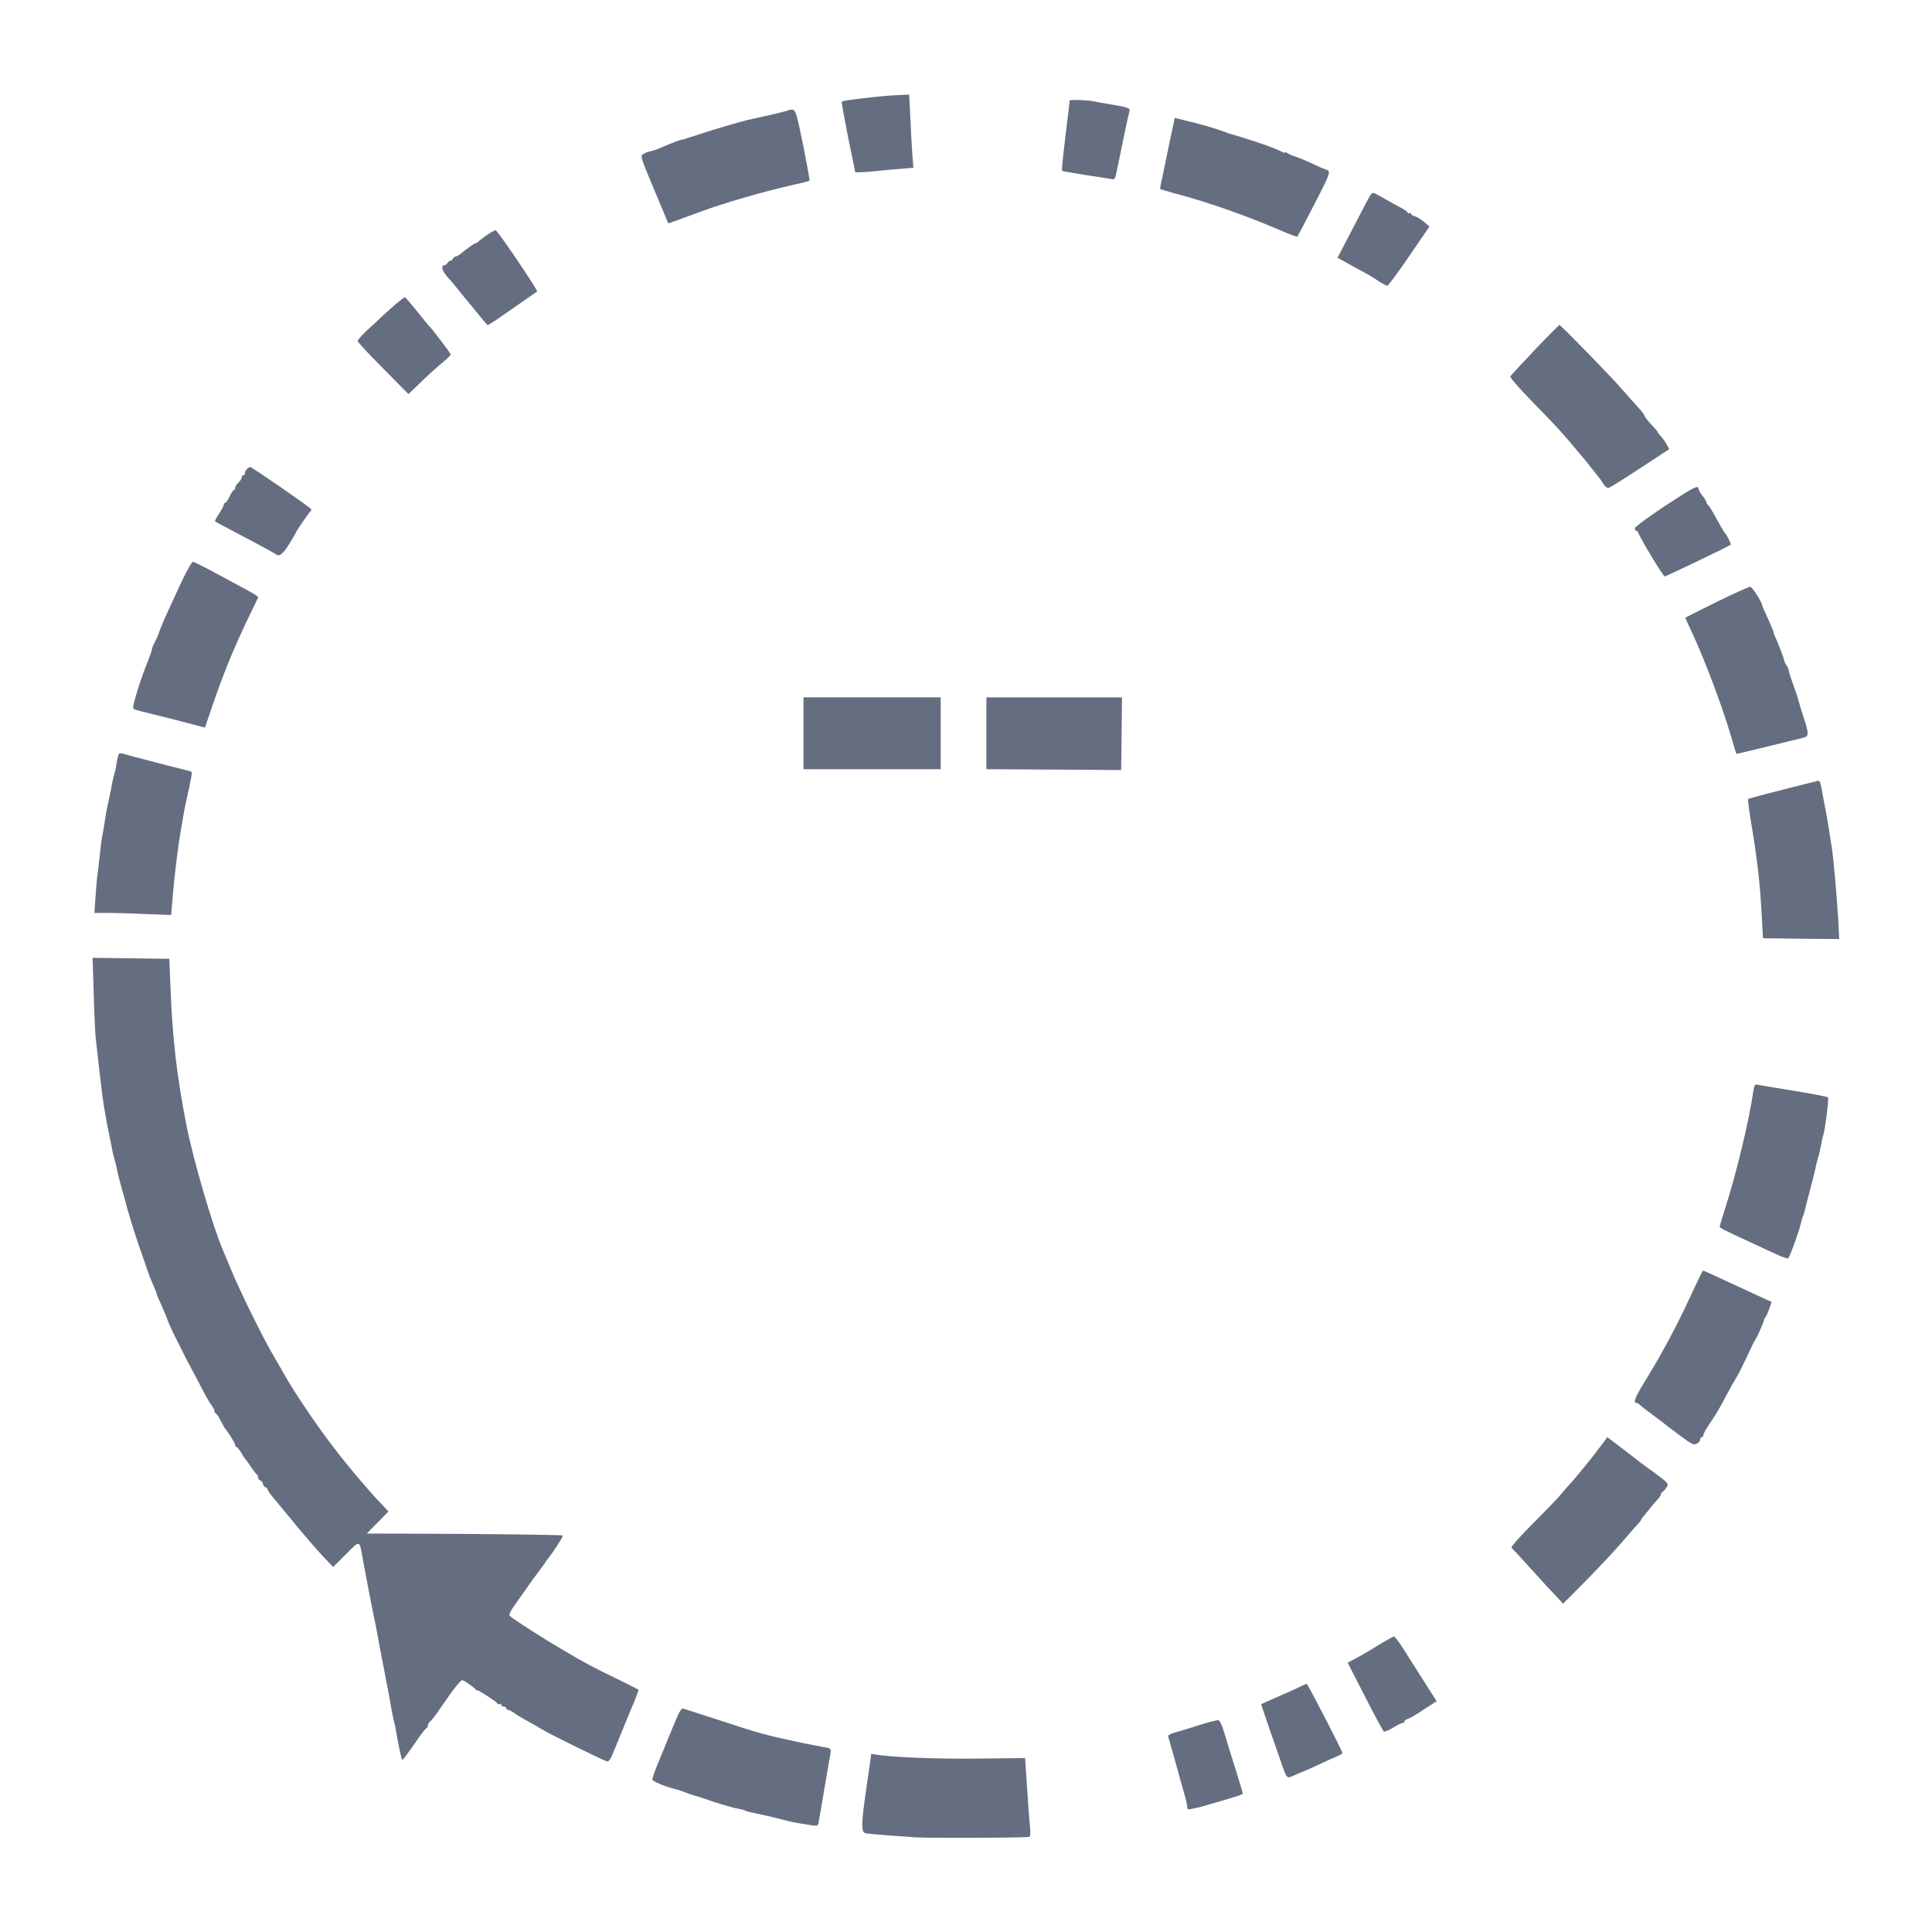
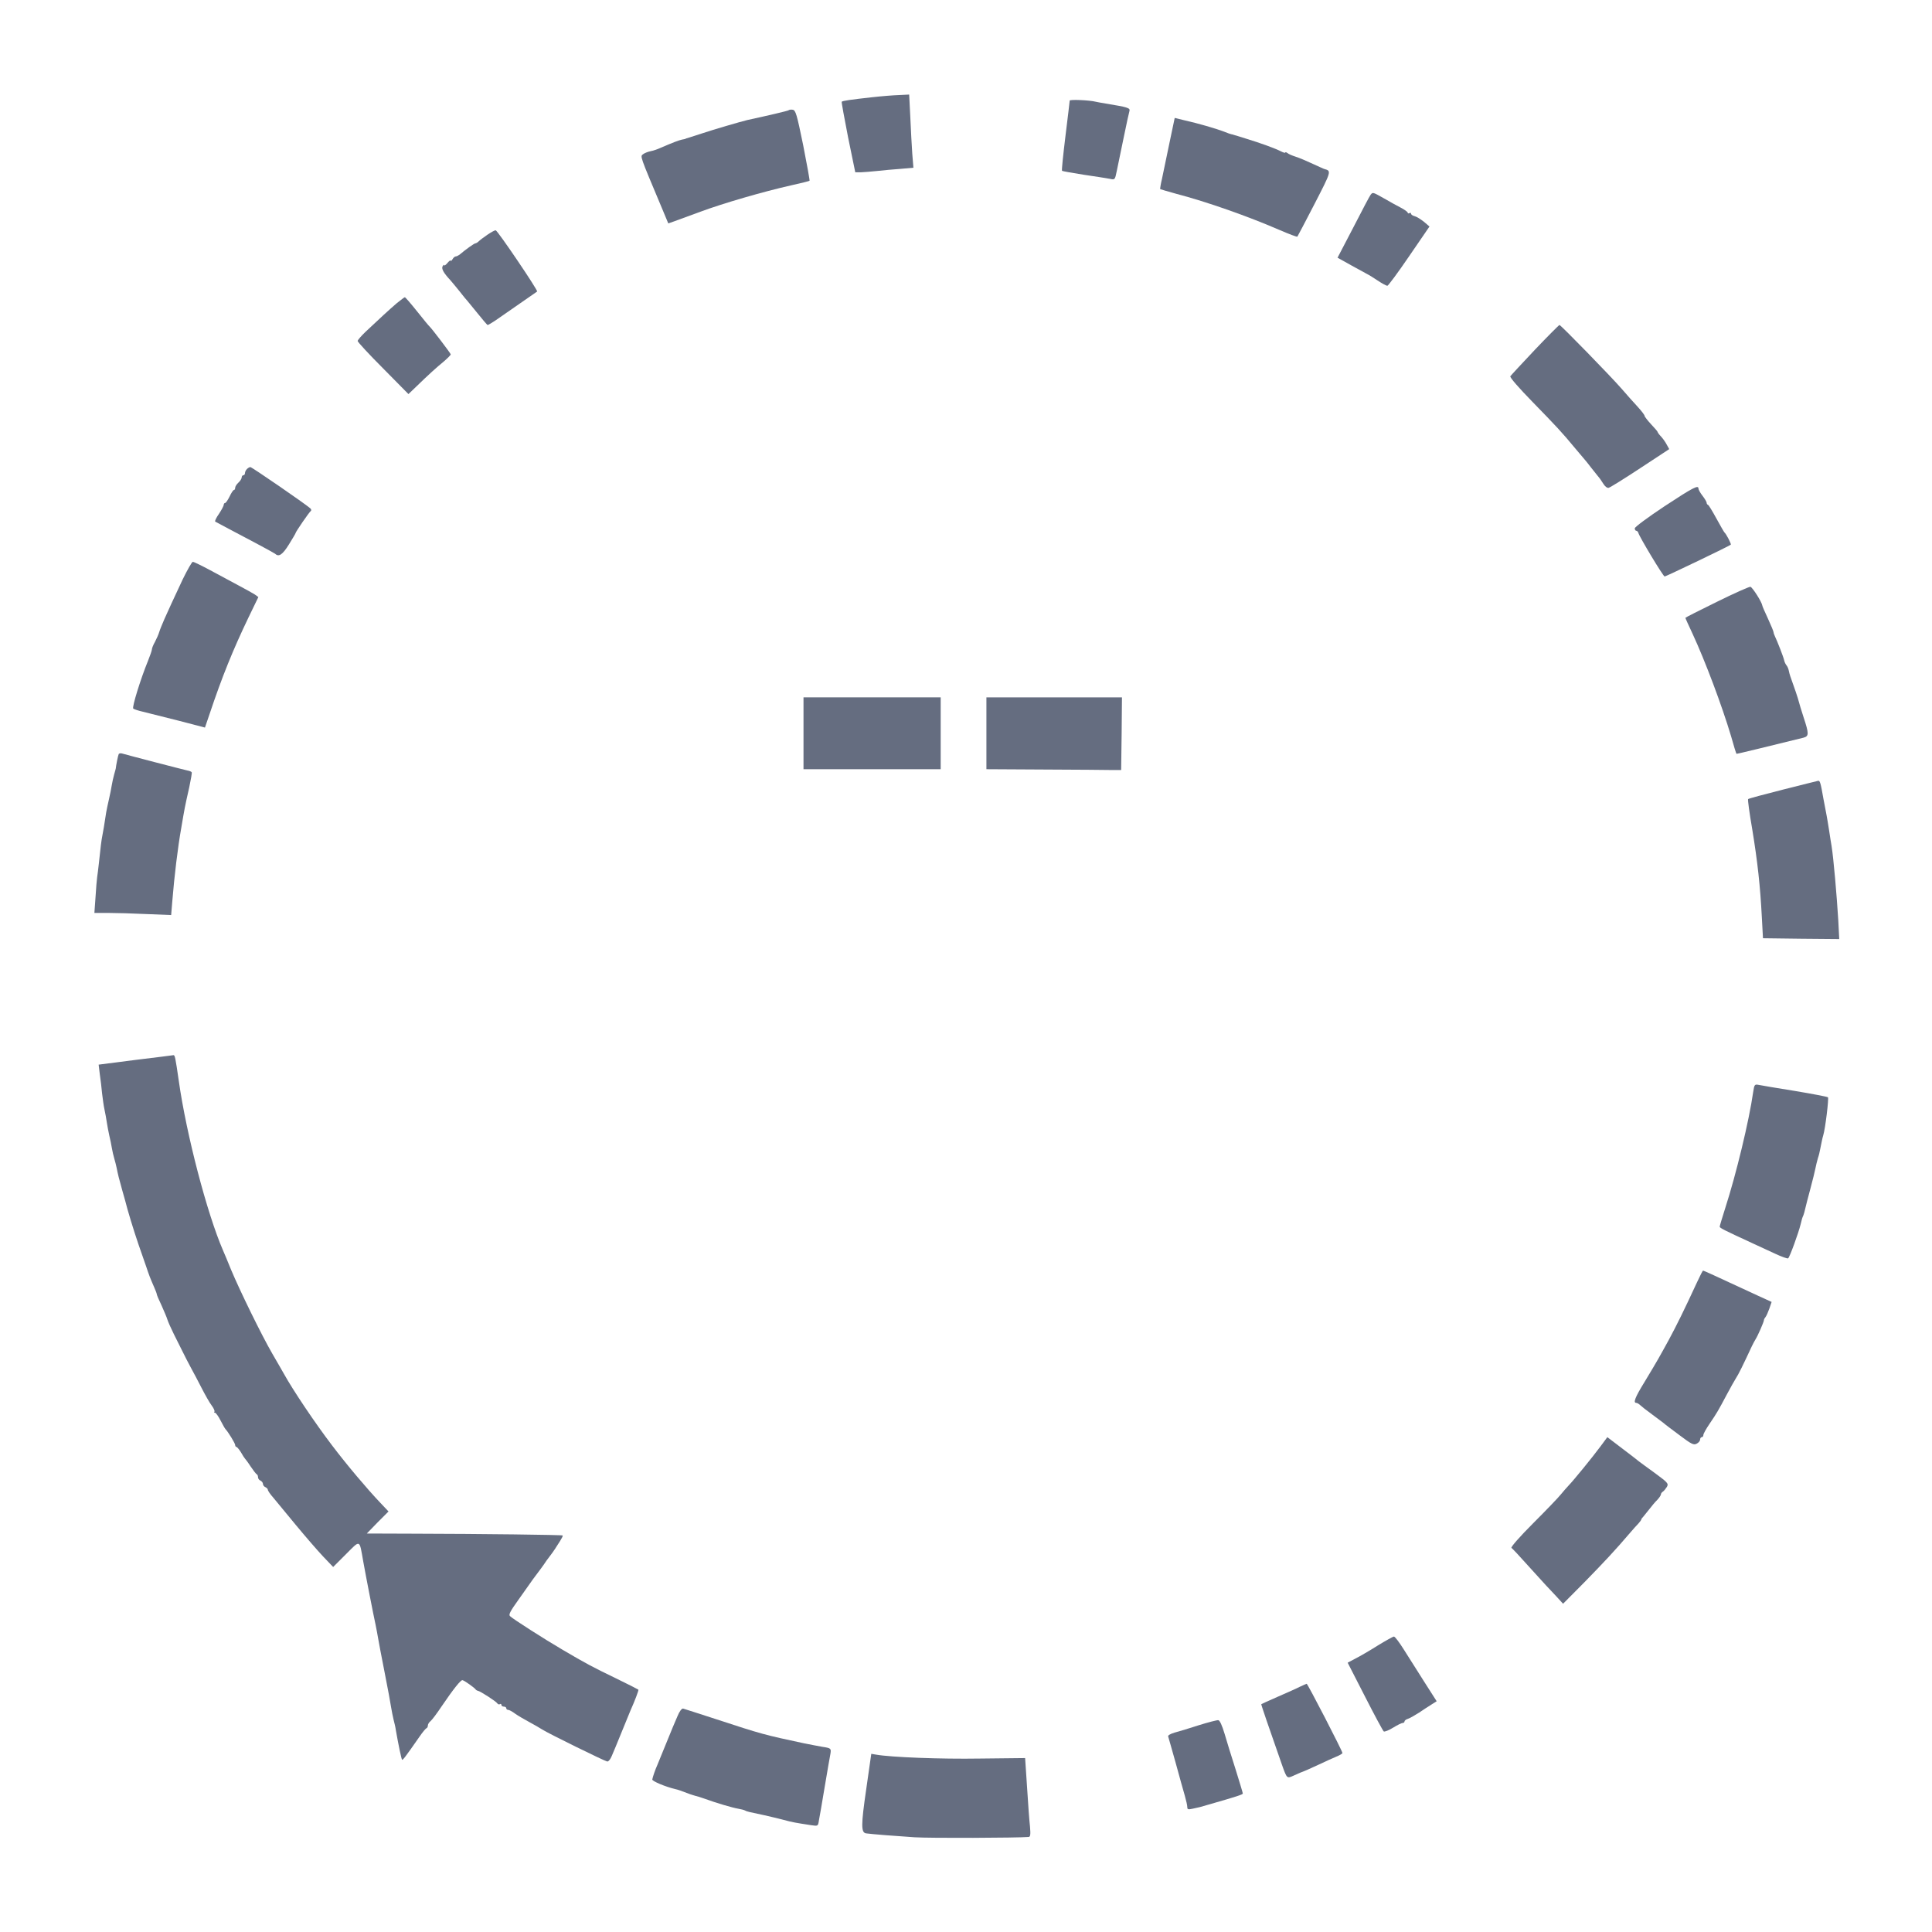
<svg xmlns="http://www.w3.org/2000/svg" version="1.0" width="1183pt" height="1183pt" viewBox="0 0 1183 1183" preserveAspectRatio="xMidYMid meet">
  <g transform="translate(0,1183) scale(0.1,-0.1)" fill="#656d80" stroke="none">
    <path d="M5335 11234 c-127 -14 -175 -21 -181 -27 -2 -2 16 -100 39 -218 l44 -214 34 0 c19 1 63 4 99 8 36 4 100 10 144 13 l79 7 -7 86 c-3 47 -9 148 -12 224 l-7 138 -61 -3 c-34 -1 -110 -7 -171 -14z" />
    <path d="M6550 11214 c0 -5 -12 -103 -26 -217 -14 -115 -24 -210 -21 -213 2 -2 62 -13 133 -24 71 -10 143 -22 160 -25 31 -7 31 -6 42 47 6 29 25 121 42 203 17 83 33 157 36 166 5 18 -12 23 -146 45 -25 4 -52 9 -60 11 -40 10 -160 15 -160 7z" />
    <path d="M4829 11155 c-4 -4 -128 -33 -253 -60 -38 -9 -203 -57 -281 -83 -44 -14 -83 -27 -87 -28 -5 -1 -9 -2 -10 -4 -2 -1 -12 -3 -23 -5 -18 -4 -51 -16 -132 -51 -17 -8 -44 -17 -60 -20 -15 -3 -36 -11 -45 -18 -19 -14 -22 -4 114 -328 l40 -96 37 13 c20 7 92 34 161 59 137 51 385 123 554 161 59 13 110 26 113 28 2 2 -16 101 -39 218 -39 190 -46 214 -64 217 -11 2 -22 0 -25 -3z" />
    <path d="M7160 10951 c-18 -86 -38 -183 -45 -216 -8 -33 -12 -61 -11 -63 2 -1 45 -14 96 -28 194 -51 440 -138 632 -221 60 -26 110 -45 112 -42 2 2 49 92 105 200 104 202 104 202 61 214 -3 0 -34 15 -70 31 -36 17 -83 37 -105 44 -22 7 -46 17 -52 23 -7 5 -13 7 -13 3 0 -4 -13 0 -28 8 -33 17 -123 50 -212 77 -36 11 -69 22 -75 23 -5 2 -12 4 -15 4 -3 0 -23 7 -45 16 -50 19 -160 51 -241 69 l-61 15 -33 -157z" />
    <path d="M8393 10638 c-6 -7 -53 -97 -106 -200 l-97 -186 88 -49 c48 -26 91 -50 95 -52 5 -2 32 -18 60 -37 28 -19 56 -34 62 -34 5 0 66 82 134 182 l124 181 -34 29 c-19 15 -44 31 -56 34 -13 3 -23 10 -23 16 0 5 -4 6 -10 3 -5 -3 -10 -2 -10 2 0 5 -19 19 -42 31 -24 12 -70 38 -103 57 -69 39 -69 39 -82 23z" />
    <path d="M2985 10393 c-22 -15 -46 -33 -53 -40 -7 -7 -17 -13 -21 -13 -7 0 -59 -37 -98 -70 -7 -5 -17 -10 -22 -10 -6 0 -15 -8 -20 -17 -6 -10 -11 -14 -11 -9 0 5 -9 -1 -20 -14 -11 -13 -20 -19 -20 -14 0 5 -4 2 -9 -5 -10 -15 4 -41 46 -86 10 -11 36 -43 58 -70 21 -28 42 -52 45 -55 3 -3 31 -38 63 -77 32 -40 60 -73 63 -73 4 0 25 13 48 28 76 53 251 174 255 177 6 7 -243 375 -254 375 -6 0 -28 -12 -50 -27z" />
    <path d="M2429 9973 c-44 -38 -100 -89 -190 -174 -27 -26 -49 -51 -49 -57 0 -6 70 -82 156 -168 l155 -157 47 45 c78 76 125 118 170 155 23 20 42 39 42 43 0 6 -115 157 -129 170 -4 3 -38 44 -76 92 -39 49 -73 88 -76 88 -3 0 -25 -17 -50 -37z" />
    <path d="M9399 9689 c-79 -84 -147 -157 -151 -163 -4 -7 53 -72 135 -156 149 -153 181 -187 262 -285 28 -33 55 -65 60 -71 6 -6 21 -26 35 -44 14 -18 33 -42 43 -54 10 -11 26 -34 35 -49 10 -16 23 -26 32 -24 9 2 96 56 193 120 l178 117 -15 27 c-8 16 -24 38 -35 50 -12 12 -21 25 -21 28 0 3 -18 24 -40 47 -22 24 -40 47 -40 52 0 5 -19 30 -42 55 -24 26 -68 75 -98 110 -65 75 -373 391 -381 391 -3 0 -71 -68 -150 -151z" />
    <path d="M1512 8958 c-7 -7 -12 -18 -12 -25 0 -7 -4 -13 -10 -13 -5 0 -10 -6 -10 -13 0 -8 -9 -22 -20 -32 -11 -10 -20 -24 -20 -32 0 -7 -3 -13 -7 -13 -5 0 -17 -18 -27 -40 -11 -22 -23 -40 -28 -40 -4 0 -8 -5 -8 -11 0 -6 -13 -31 -29 -55 -17 -24 -27 -45 -23 -48 11 -6 125 -67 247 -131 61 -32 114 -62 120 -66 22 -21 45 -6 84 57 22 36 41 67 41 70 0 7 83 128 93 135 5 4 3 12 -5 18 -32 28 -356 251 -365 251 -5 0 -14 -5 -21 -12z" />
    <path d="M10192 8730 c-101 -67 -182 -127 -182 -135 0 -8 4 -15 9 -15 5 0 11 -6 13 -13 5 -22 152 -267 161 -267 7 0 398 187 405 195 4 4 -28 66 -39 75 -3 3 -25 41 -49 85 -24 44 -47 82 -51 83 -5 2 -9 8 -9 14 0 5 -11 24 -25 42 -14 18 -25 38 -25 44 0 24 -30 9 -208 -108z" />
    <path d="M1119 8283 c-28 -60 -59 -126 -69 -148 -10 -22 -29 -65 -43 -95 -13 -30 -28 -66 -32 -80 -4 -14 -16 -41 -26 -60 -11 -19 -19 -40 -19 -47 0 -6 -11 -38 -24 -70 -45 -110 -99 -284 -90 -292 5 -4 32 -13 59 -19 28 -7 124 -31 215 -54 l165 -43 29 85 c76 227 143 392 238 590 l60 124 -22 16 c-13 8 -57 33 -99 55 -42 23 -120 64 -173 93 -54 29 -102 52 -107 52 -6 0 -33 -48 -62 -107z" />
    <path d="M10513 8145 c-106 -52 -193 -96 -193 -98 0 -3 20 -47 44 -98 77 -166 180 -440 236 -628 16 -58 31 -106 33 -107 2 -1 200 47 410 99 34 9 34 24 1 124 -14 43 -27 86 -29 95 -3 15 -31 98 -53 158 -3 8 -7 24 -9 34 -2 11 -8 25 -14 32 -5 6 -12 20 -14 30 -4 20 -42 117 -56 146 -5 10 -9 22 -9 26 0 5 -15 42 -34 83 -19 41 -35 77 -35 81 -3 22 -61 113 -73 115 -7 1 -100 -40 -205 -92z" />
    <path d="M4920 7340 l0 -220 420 0 420 0 0 220 0 220 -420 0 -420 0 0 -220z" />
    <path d="M6040 7340 l0 -220 355 -2 c195 -1 381 -2 413 -3 l57 0 3 223 2 222 -415 0 -415 0 0 -220z" />
    <path d="M727 7213 c-4 -7 -17 -73 -18 -88 0 -2 -5 -19 -10 -37 -5 -18 -12 -49 -15 -68 -3 -19 -10 -55 -16 -80 -19 -85 -18 -83 -32 -175 -2 -11 -6 -33 -9 -50 -6 -30 -11 -69 -22 -175 -3 -30 -8 -66 -10 -80 -2 -14 -7 -69 -10 -122 l-7 -98 84 0 c47 0 153 -3 235 -7 l151 -6 7 84 c12 150 34 334 55 450 21 124 21 125 49 249 10 47 17 88 15 91 -2 4 -14 9 -26 11 -24 5 -370 95 -400 104 -9 3 -18 1 -21 -3z" />
    <path d="M10917 6995 c-115 -29 -211 -55 -213 -58 -3 -3 8 -85 25 -183 33 -201 49 -348 59 -539 l7 -130 234 -3 233 -2 -6 117 c-9 148 -29 380 -41 453 -3 14 -9 57 -15 95 -6 39 -13 79 -15 90 -2 11 -11 58 -20 105 -17 97 -21 111 -32 109 -4 -1 -102 -25 -216 -54z" />
-     <path d="M574 5745 c3 -121 9 -243 12 -270 3 -28 12 -104 19 -170 8 -66 17 -142 20 -170 3 -27 10 -72 15 -100 5 -27 12 -66 15 -85 4 -19 10 -53 15 -75 5 -22 12 -56 15 -75 3 -19 10 -48 15 -65 5 -16 11 -41 14 -55 8 -40 14 -66 35 -140 7 -25 15 -52 17 -60 15 -61 51 -179 82 -270 16 -47 37 -107 47 -135 18 -54 24 -70 49 -127 9 -20 16 -39 16 -43 0 -4 13 -35 29 -68 15 -34 32 -73 36 -87 4 -13 22 -54 40 -90 18 -36 43 -85 55 -110 12 -25 34 -67 49 -95 15 -27 45 -84 66 -125 21 -41 48 -89 61 -106 13 -17 20 -34 17 -38 -4 -3 -2 -6 3 -6 5 0 21 -21 34 -47 14 -27 27 -50 30 -53 16 -16 60 -88 60 -98 0 -7 4 -12 8 -12 4 0 16 -15 27 -32 10 -18 21 -35 24 -38 3 -3 20 -25 36 -50 17 -25 33 -47 38 -48 4 -2 7 -10 7 -18 0 -8 7 -17 15 -20 8 -4 15 -13 15 -20 0 -8 7 -17 15 -20 8 -4 15 -11 15 -16 0 -6 15 -28 33 -48 17 -21 79 -95 137 -166 58 -70 133 -157 167 -193 l63 -66 79 79 c89 89 81 92 105 -44 17 -95 61 -321 76 -390 5 -25 12 -61 15 -80 3 -19 21 -114 40 -210 19 -96 37 -193 40 -215 4 -22 10 -56 15 -75 5 -19 12 -48 14 -65 16 -91 34 -177 38 -180 4 -4 19 15 106 140 19 28 39 52 44 53 4 2 8 9 8 17 0 7 7 19 16 26 9 7 39 47 67 89 74 109 119 165 129 162 13 -3 71 -45 79 -55 3 -5 9 -8 13 -8 9 1 114 -67 121 -79 4 -6 11 -8 16 -5 5 4 9 1 9 -4 0 -6 7 -11 15 -11 8 0 15 -4 15 -10 0 -5 5 -10 12 -10 6 0 25 -10 42 -23 17 -12 56 -35 86 -51 30 -16 66 -37 80 -46 33 -22 381 -193 398 -196 8 -1 20 14 28 34 8 20 19 46 24 57 5 11 25 61 45 110 20 50 40 99 45 110 27 60 52 126 49 129 -2 2 -65 34 -139 70 -143 69 -182 90 -325 174 -108 63 -305 189 -322 206 -10 9 1 30 52 101 35 50 74 105 87 123 13 18 30 41 38 51 8 11 22 29 30 41 8 13 24 35 35 49 11 14 26 35 33 46 7 11 21 33 32 50 10 16 18 31 15 33 -4 4 -489 10 -915 11 l-284 1 66 67 67 68 -52 55 c-78 82 -204 231 -294 350 -103 135 -238 336 -294 437 -8 15 -41 71 -72 125 -65 112 -198 384 -252 513 -20 50 -43 104 -50 120 -62 144 -183 557 -224 768 -58 298 -85 526 -97 839 l-7 177 -235 3 -235 3 7 -220z" />
+     <path d="M830 5340 c-124 -16 -225 -29 -226 -29 0 -1 3 -27 7 -58 5 -32 11 -85 14 -118 4 -33 10 -78 15 -100 5 -22 11 -57 14 -77 3 -21 10 -57 15 -80 6 -24 13 -59 16 -78 3 -19 10 -48 15 -65 5 -16 11 -41 14 -55 8 -40 14 -66 35 -140 7 -25 15 -52 17 -60 15 -61 51 -179 82 -270 16 -47 37 -107 47 -135 18 -54 24 -70 49 -127 9 -20 16 -39 16 -43 0 -4 13 -35 29 -68 15 -34 32 -73 36 -87 4 -13 22 -54 40 -90 18 -36 43 -85 55 -110 12 -25 34 -67 49 -95 15 -27 45 -84 66 -125 21 -41 48 -89 61 -106 13 -17 20 -34 17 -38 -4 -3 -2 -6 3 -6 5 0 21 -21 34 -47 14 -27 27 -50 30 -53 16 -16 60 -88 60 -98 0 -7 4 -12 8 -12 4 0 16 -15 27 -32 10 -18 21 -35 24 -38 3 -3 20 -25 36 -50 17 -25 33 -46 38 -48 4 -2 7 -10 7 -18 0 -8 7 -17 15 -20 8 -4 15 -13 15 -20 0 -8 7 -17 15 -20 8 -4 15 -11 15 -16 0 -6 15 -28 33 -48 17 -21 79 -95 137 -166 58 -70 133 -157 167 -193 l63 -66 79 79 c89 89 81 92 105 -44 17 -95 61 -321 76 -390 5 -25 12 -61 15 -80 3 -19 21 -114 40 -210 19 -96 37 -193 40 -215 4 -22 10 -56 15 -75 5 -19 12 -48 14 -65 16 -91 34 -177 38 -180 4 -4 19 15 106 140 19 28 39 52 44 53 4 2 8 9 8 17 0 7 7 19 16 26 9 7 39 47 67 89 74 109 119 165 129 162 13 -3 71 -45 79 -55 3 -5 10 -9 15 -10 13 -1 112 -65 119 -77 4 -6 11 -8 16 -5 5 4 9 1 9 -4 0 -6 7 -11 15 -11 8 0 15 -4 15 -10 0 -5 5 -10 12 -10 6 0 25 -10 42 -23 17 -12 56 -35 86 -51 30 -16 66 -37 80 -46 33 -22 381 -193 398 -196 8 -1 20 14 28 34 8 20 19 46 24 57 5 11 25 61 45 110 20 50 40 99 45 110 27 60 52 126 49 129 -2 2 -65 34 -139 70 -143 69 -182 90 -325 174 -108 63 -305 189 -322 206 -10 9 1 30 52 101 35 50 74 105 87 123 13 18 30 41 38 51 8 11 22 29 30 41 8 13 24 35 35 49 11 14 26 35 33 46 7 11 21 33 32 50 10 16 18 31 15 33 -4 4 -489 10 -915 11 l-284 1 66 68 67 67 -52 55 c-78 82 -204 231 -294 350 -103 135 -238 336 -294 437 -8 15 -41 71 -72 125 -65 112 -198 384 -252 513 -20 50 -43 104 -50 120 -97 224 -224 709 -270 1035 -21 145 -24 160 -33 159 -4 -1 -108 -14 -232 -29z" />
    <path d="M10735 5143 c-25 -176 -105 -506 -170 -707 -19 -60 -35 -113 -35 -117 0 -8 24 -20 195 -99 39 -18 103 -48 143 -66 40 -19 77 -32 81 -29 9 5 64 156 77 210 8 33 8 34 17 55 3 8 8 26 11 40 3 14 17 68 31 120 14 52 28 109 31 125 3 17 10 44 15 62 6 17 12 42 14 55 10 49 14 70 19 86 13 42 35 227 29 233 -5 4 -96 21 -203 39 -107 17 -207 34 -221 37 -25 5 -27 2 -34 -44z" />
    <path d="M10391 3978 c-82 -177 -123 -260 -173 -353 -59 -107 -63 -116 -150 -260 -56 -91 -69 -125 -49 -125 5 0 16 -6 23 -13 7 -7 40 -33 73 -57 33 -24 65 -49 72 -54 6 -6 50 -39 97 -74 73 -55 87 -62 105 -52 12 6 21 17 21 25 0 8 5 15 10 15 6 0 10 6 10 13 0 8 17 38 38 69 45 66 54 82 105 178 22 41 47 86 56 100 15 22 46 85 97 195 8 17 19 37 24 45 12 18 51 106 51 117 0 5 5 13 10 19 5 6 15 29 23 51 l14 41 -81 37 c-276 128 -335 155 -339 155 -2 0 -19 -33 -37 -72z" />
    <path d="M9799 2972 c-48 -65 -164 -207 -194 -238 -11 -11 -32 -36 -48 -55 -15 -19 -91 -98 -170 -177 -80 -80 -138 -146 -132 -150 6 -4 51 -52 100 -107 50 -55 99 -109 110 -121 11 -11 39 -42 63 -67 l43 -47 132 133 c120 123 185 192 278 301 19 22 42 48 52 58 9 10 17 21 17 24 0 3 6 11 13 18 6 7 23 28 37 46 14 18 35 44 48 56 12 13 22 28 22 33 0 6 6 14 13 18 6 4 17 18 24 29 11 20 5 26 -75 85 -48 34 -91 67 -97 71 -5 5 -51 40 -101 78 l-92 70 -43 -58z" />
    <path d="M8436 1754 c-49 -31 -111 -67 -137 -80 l-47 -25 106 -207 c58 -114 110 -210 115 -214 6 -3 31 7 57 23 26 16 52 29 59 29 6 0 11 4 11 9 0 5 9 13 20 16 11 3 42 21 69 38 26 18 62 41 78 51 l30 19 -76 119 c-42 66 -98 155 -126 199 -27 43 -54 79 -60 78 -5 0 -50 -25 -99 -55z" />
    <path d="M7960 1502 c-19 -10 -80 -37 -135 -61 -55 -24 -101 -45 -102 -46 -2 -1 48 -147 127 -372 30 -84 30 -84 70 -66 19 9 37 17 40 18 25 9 55 22 115 50 39 19 87 40 108 49 20 8 37 18 37 22 0 12 -213 424 -219 424 -3 -1 -22 -9 -41 -18z" />
    <path d="M4149 1323 c-11 -26 -24 -57 -29 -68 -5 -11 -25 -60 -45 -110 -20 -49 -42 -103 -49 -120 -14 -31 -28 -72 -32 -91 -2 -10 81 -45 141 -59 18 -4 32 -9 90 -31 11 -4 26 -8 32 -10 7 -1 32 -9 55 -17 71 -26 172 -56 208 -62 18 -3 37 -8 42 -11 9 -6 24 -9 118 -29 36 -8 90 -21 120 -29 52 -14 69 -17 167 -32 41 -6 42 -6 47 27 4 19 20 113 36 209 16 96 32 187 35 202 5 32 3 34 -50 42 -22 4 -71 13 -110 21 -244 52 -263 57 -540 148 -104 34 -195 63 -202 65 -8 2 -22 -16 -34 -45z" />
    <path d="M7340 1266 c-58 -19 -124 -39 -148 -45 -26 -8 -42 -17 -39 -24 2 -7 23 -79 46 -162 22 -82 48 -173 56 -201 8 -28 15 -59 15 -69 0 -15 5 -16 33 -10 42 9 44 9 97 25 178 51 210 62 210 68 0 4 -20 70 -44 147 -25 77 -55 176 -68 220 -15 50 -29 81 -38 82 -8 1 -62 -13 -120 -31z" />
    <path d="M5304 874 c-32 -220 -32 -265 -1 -270 35 -5 175 -16 297 -24 97 -6 625 -4 699 2 10 1 12 15 8 62 -4 34 -12 142 -18 241 l-12 180 -276 -3 c-242 -4 -546 8 -636 24 l-30 5 -31 -217z" />
  </g>
</svg>
